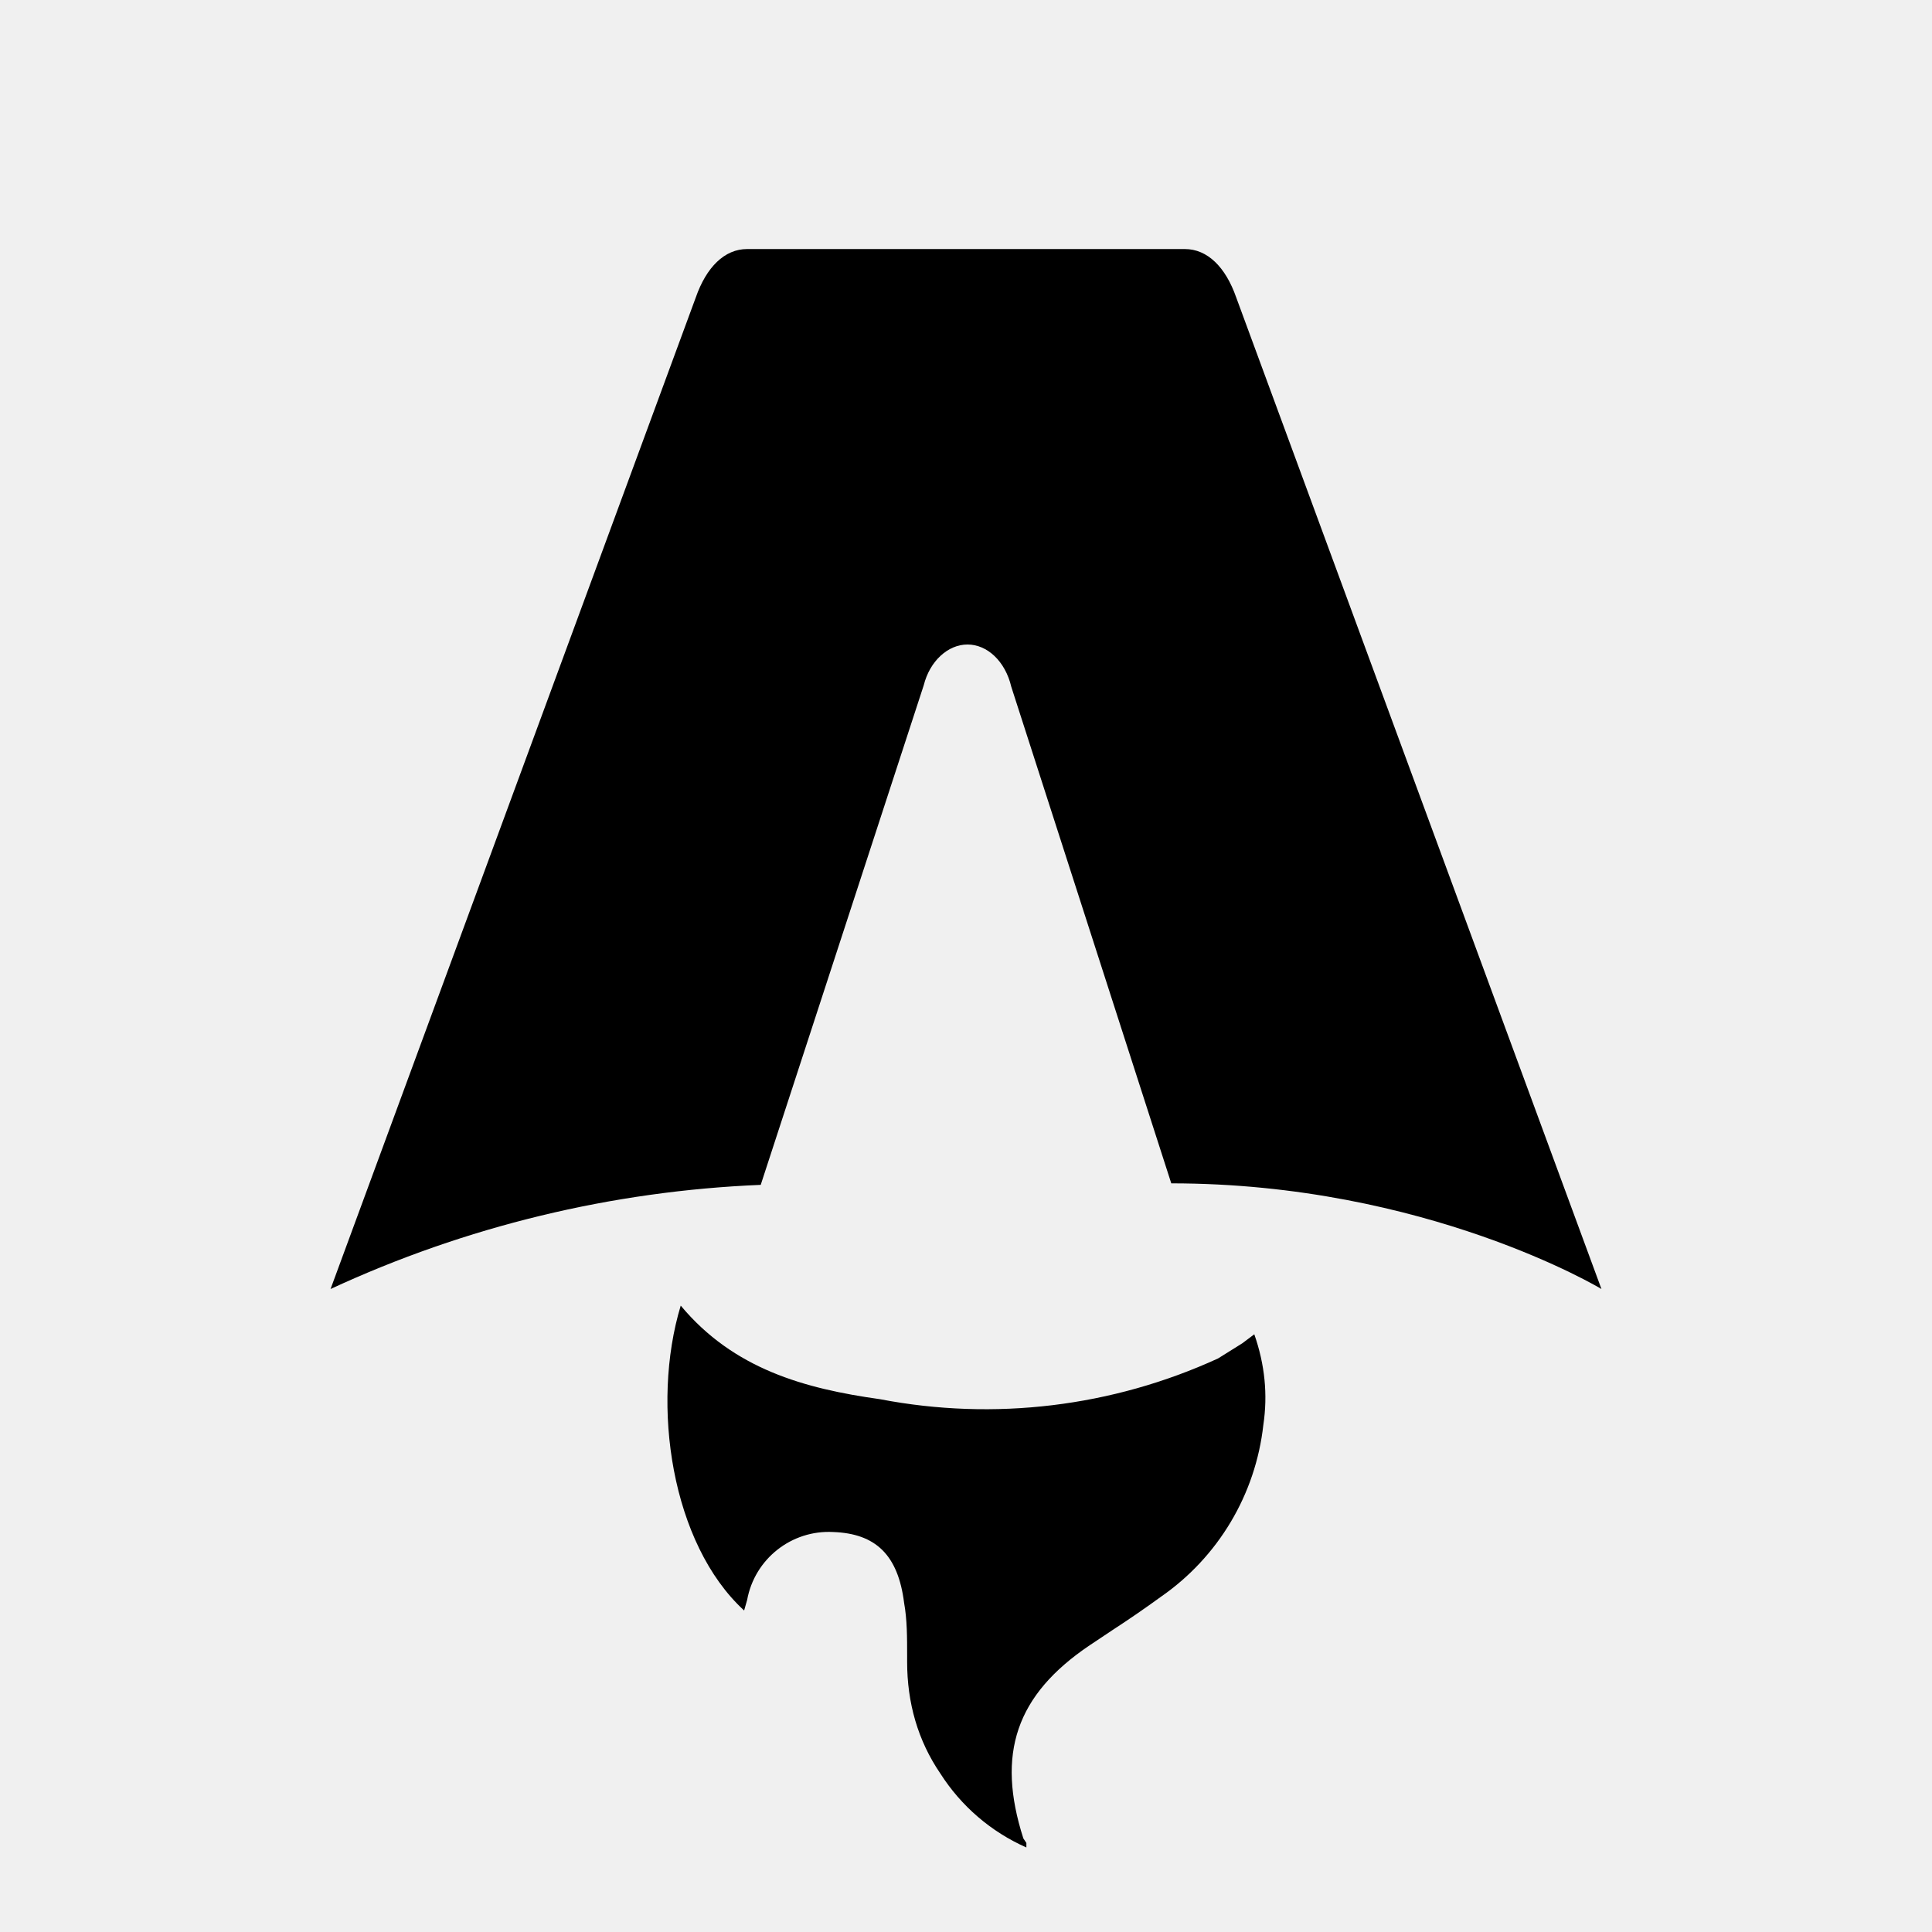
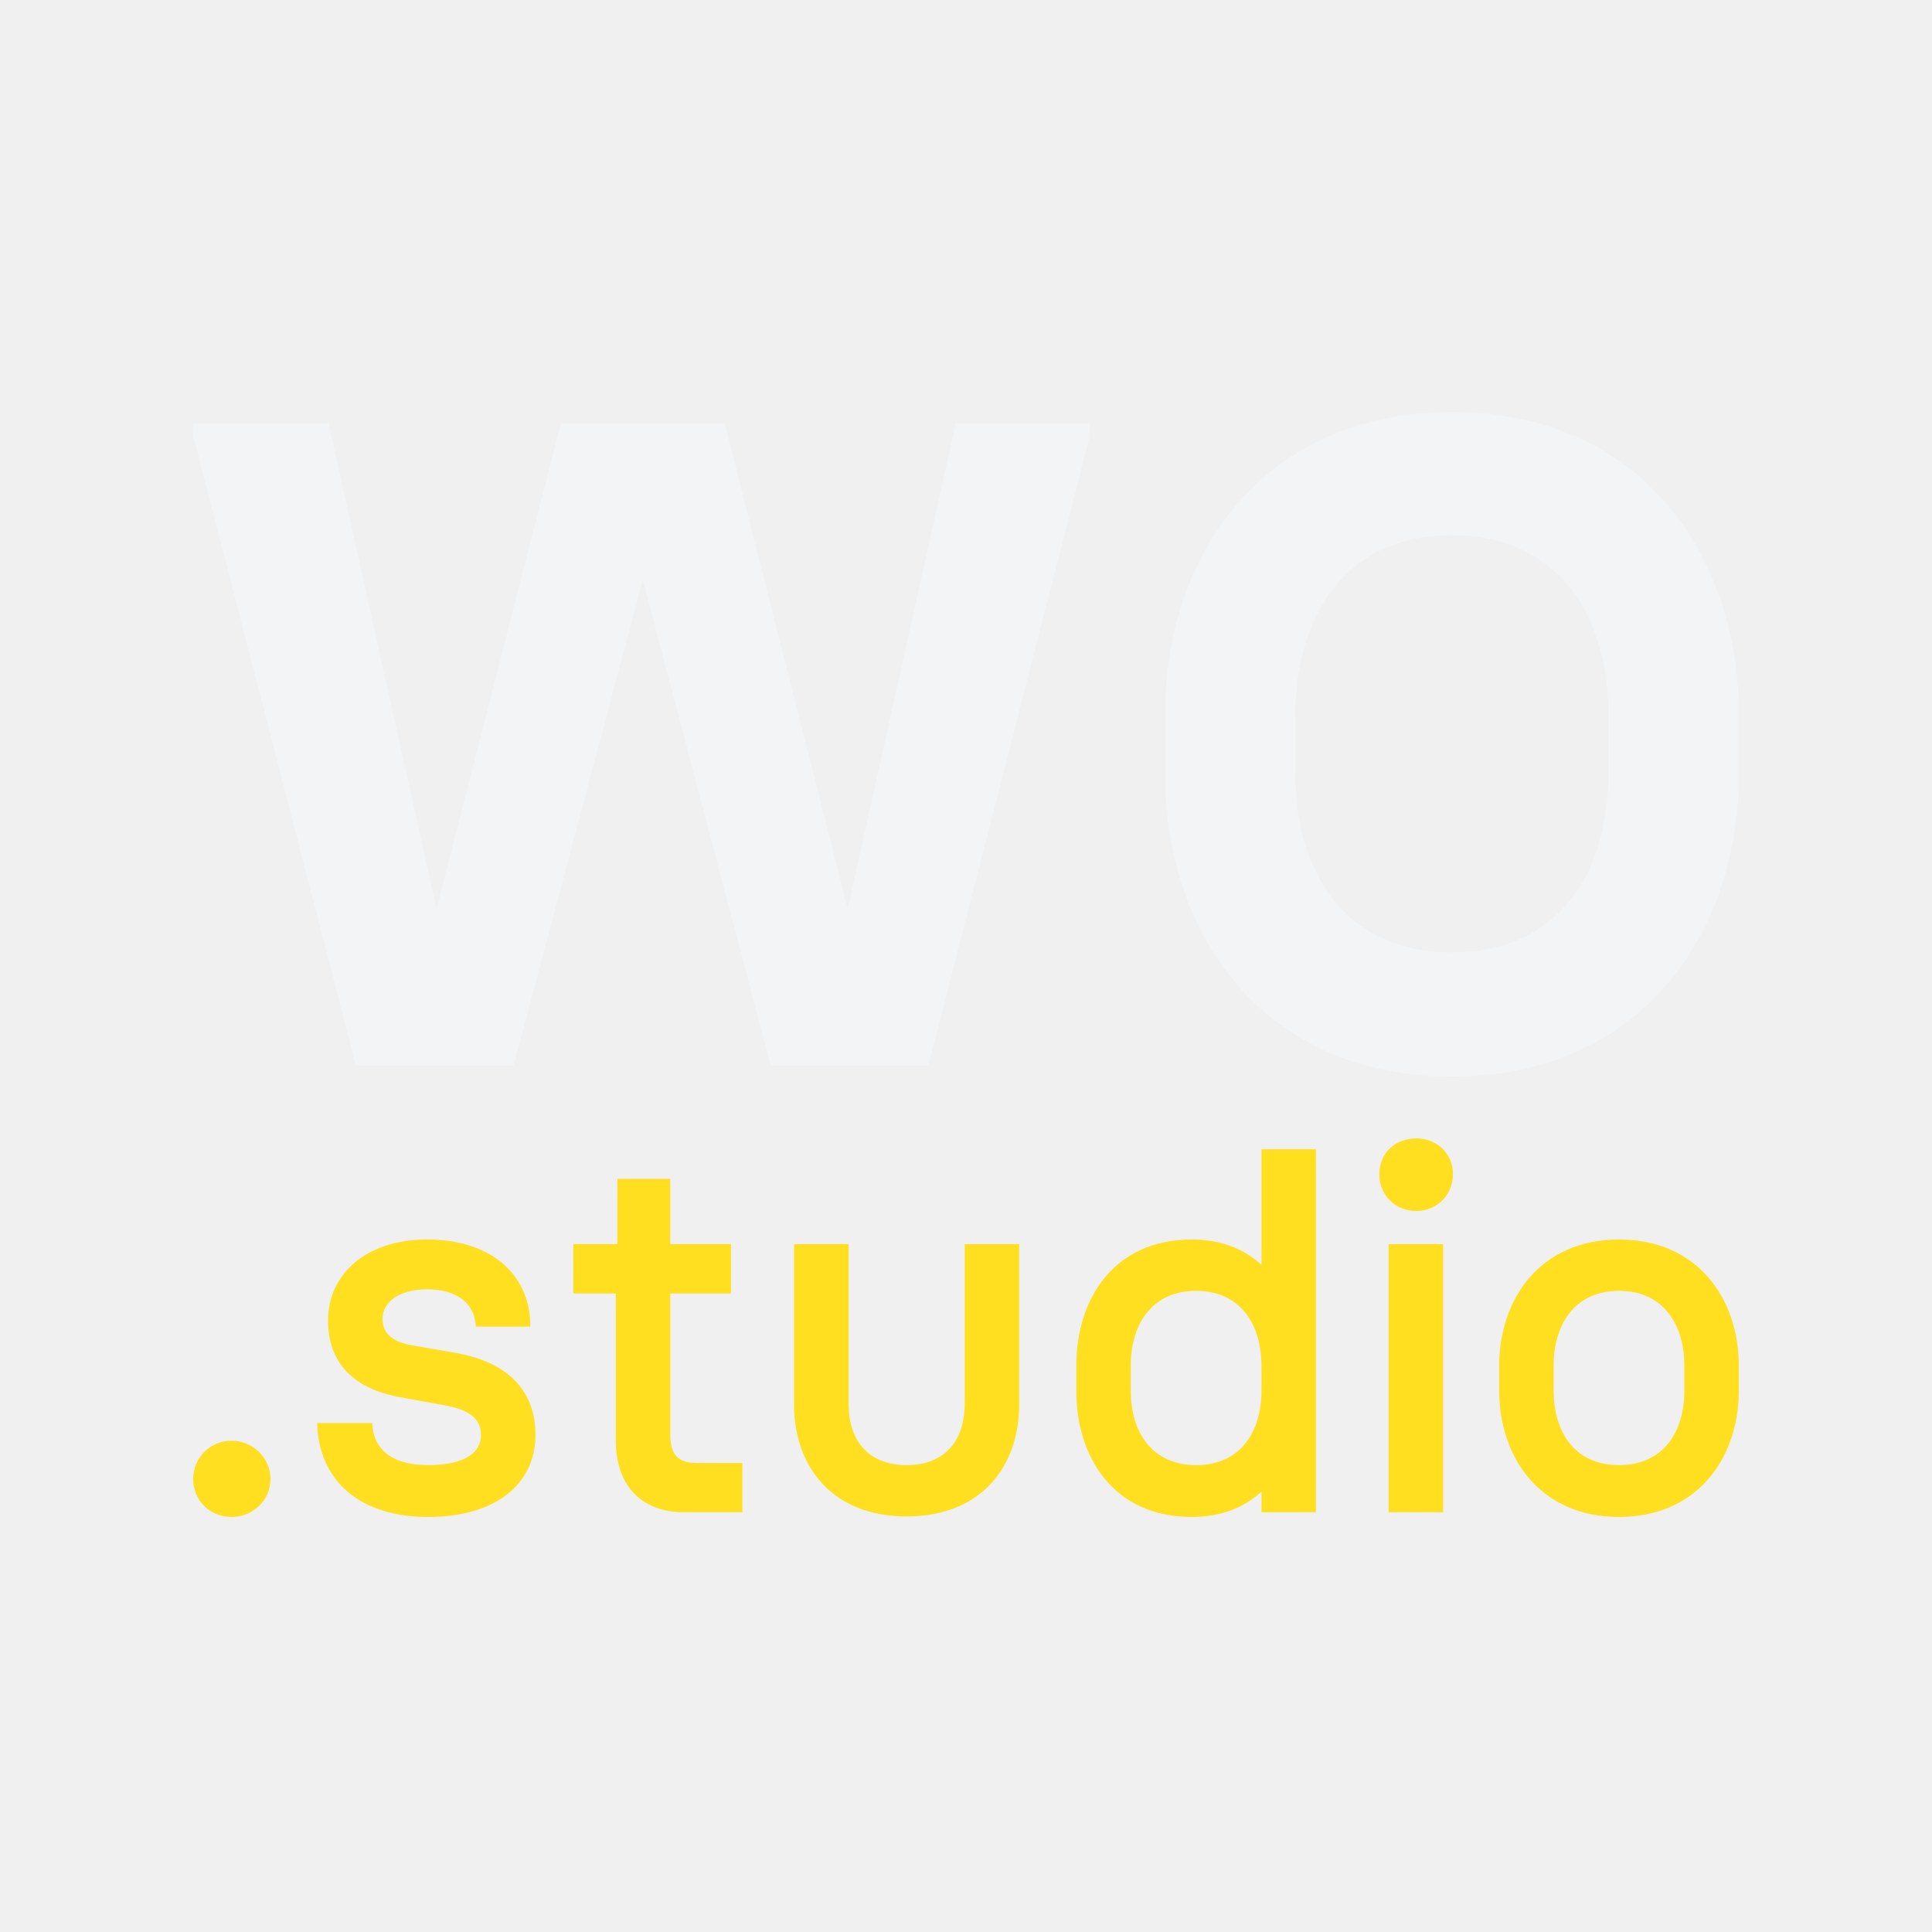
- <svg xmlns="http://www.w3.org/2000/svg" fill="none" viewBox="0 0 128 128">
-   <path d="M50.4 78.5a75.1 75.1 0 0 0-28.5 6.9l24.2-65.7c.7-2 1.9-3.2 3.4-3.2h29c1.5 0 2.7 1.2 3.4 3.2l24.2 65.7s-11.6-7-28.5-7L67 45.5c-.4-1.7-1.6-2.8-2.9-2.8-1.3 0-2.5 1.1-2.9 2.7L50.4 78.5Zm-1.1 28.2Zm-4.2-20.2c-2 6.6-.6 15.8 4.2 20.2a17.5 17.5 0 0 1 .2-.7 5.5 5.5 0 0 1 5.7-4.5c2.8.1 4.3 1.5 4.7 4.7.2 1.1.2 2.3.2 3.5v.4c0 2.7.7 5.2 2.2 7.4a13 13 0 0 0 5.7 4.9v-.3l-.2-.3c-1.8-5.6-.5-9.5 4.4-12.8l1.5-1a73 73 0 0 0 3.2-2.2 16 16 0 0 0 6.8-11.4c.3-2 .1-4-.6-6l-.8.6-1.6 1a37 37 0 0 1-22.4 2.7c-5-.7-9.7-2-13.2-6.2Z" />
-   <style>
-         path { fill: #000; }
-         @media (prefers-color-scheme: dark) {
-             path { fill: #FFF; }
-         }
-     </style>
+ <svg xmlns="http://www.w3.org/2000/svg" width="150" height="150" viewBox="0 0 150 150" fill="none">
+   <path d="M27.631 82.716L15 33.832V32.868H25.51L33.898 70.567L43.54 32.868H56.267L65.812 70.567L74.201 32.868H84.614V33.832L72.08 82.716H59.834L49.903 45.017L39.876 82.716H27.631Z" fill="#F3F4F6" />
+   <path d="M112.727 83.584C97.975 83.584 90.455 72.399 90.455 60.154V55.43C90.455 43.184 97.975 32 112.727 32C127.479 32 135 43.184 135 55.43V60.154C135 72.399 127.479 83.584 112.727 83.584ZM100.579 60.154C100.579 67.578 104.339 73.942 112.727 73.942C121.116 73.942 124.876 67.578 124.876 60.154V55.43C124.876 48.005 121.116 41.545 112.727 41.545C104.339 41.545 100.579 48.005 100.579 55.43V60.154Z" fill="#F3F4F6" />
+   <path d="M17.98 117.777C16.288 117.777 15 116.488 15 114.837C15 113.186 16.288 111.858 17.98 111.858C19.63 111.858 20.999 113.186 20.999 114.837C20.999 116.488 19.63 117.777 17.98 117.777Z" fill="#FFDF20" />
+   <path d="M33.241 117.777C27.966 117.777 24.745 114.998 24.624 110.489H28.892C28.973 112.421 30.301 113.75 33.241 113.75C36.14 113.75 37.347 112.744 37.347 111.415C37.347 110.207 36.542 109.442 34.368 109.08L31.066 108.476C27.483 107.831 25.47 105.858 25.47 102.516C25.47 99.013 28.328 96.235 33.16 96.235C38.354 96.235 41.213 99.175 41.173 103H36.945C36.864 101.148 35.415 100.101 33.16 100.101C30.865 100.101 29.697 101.188 29.697 102.396C29.697 103.604 30.583 104.208 31.992 104.449L35.455 105.053C39.683 105.818 41.575 108.194 41.575 111.415C41.575 115.159 38.556 117.777 33.241 117.777Z" fill="#FFDF20" />
+   <path d="M53.127 117.414C49.745 117.414 47.812 115.28 47.812 111.858V100.423H44.511V96.598H47.933V91.524H52.04V96.598H56.751V100.423H52.04V111.375C52.04 112.905 52.604 113.589 54.134 113.589H57.637V117.414H53.127Z" fill="#FFDF20" />
+   <path d="M70.39 117.736C64.552 117.736 61.653 113.79 61.653 109.08V96.598H65.881V108.959C65.881 112.019 67.572 113.75 70.39 113.75C73.209 113.75 74.9 112.019 74.9 108.959V96.598H79.127V109.08C79.127 113.79 76.228 117.736 70.39 117.736Z" fill="#FFDF20" />
+   <path d="M92.544 117.777C86.424 117.777 83.565 113.106 83.565 107.992V106.019C83.565 100.906 86.424 96.235 92.544 96.235C94.839 96.235 96.651 97 97.94 98.208V89.229H102.167V117.414H97.94V115.804C96.651 117.012 94.839 117.777 92.544 117.777ZM87.793 107.992C87.793 111.093 89.363 113.75 92.866 113.75C96.369 113.75 97.94 111.093 97.94 107.992V106.019C97.94 102.919 96.369 100.221 92.866 100.221C89.363 100.221 87.793 102.919 87.793 106.019V107.992Z" fill="#FFDF20" />
+   <path d="M107.815 117.414V96.598H112.043V117.414H107.815ZM107.09 91.162C107.09 89.511 108.339 88.384 109.949 88.384C111.519 88.384 112.808 89.511 112.808 91.162C112.808 92.813 111.519 94.021 109.949 94.021C108.339 94.021 107.09 92.813 107.09 91.162Z" fill="#FFDF20" />
+   <path d="M125.699 117.777C119.539 117.777 116.398 113.106 116.398 107.992V106.019C116.398 100.906 119.539 96.235 125.699 96.235C131.859 96.235 135 100.906 135 106.019V107.992C135 113.106 131.859 117.777 125.699 117.777ZM120.626 107.992C120.626 111.093 122.196 113.75 125.699 113.75C129.202 113.75 130.772 111.093 130.772 107.992V106.019C130.772 102.919 129.202 100.221 125.699 100.221C122.196 100.221 120.626 102.919 120.626 106.019V107.992Z" fill="#FFDF20" />
</svg>
